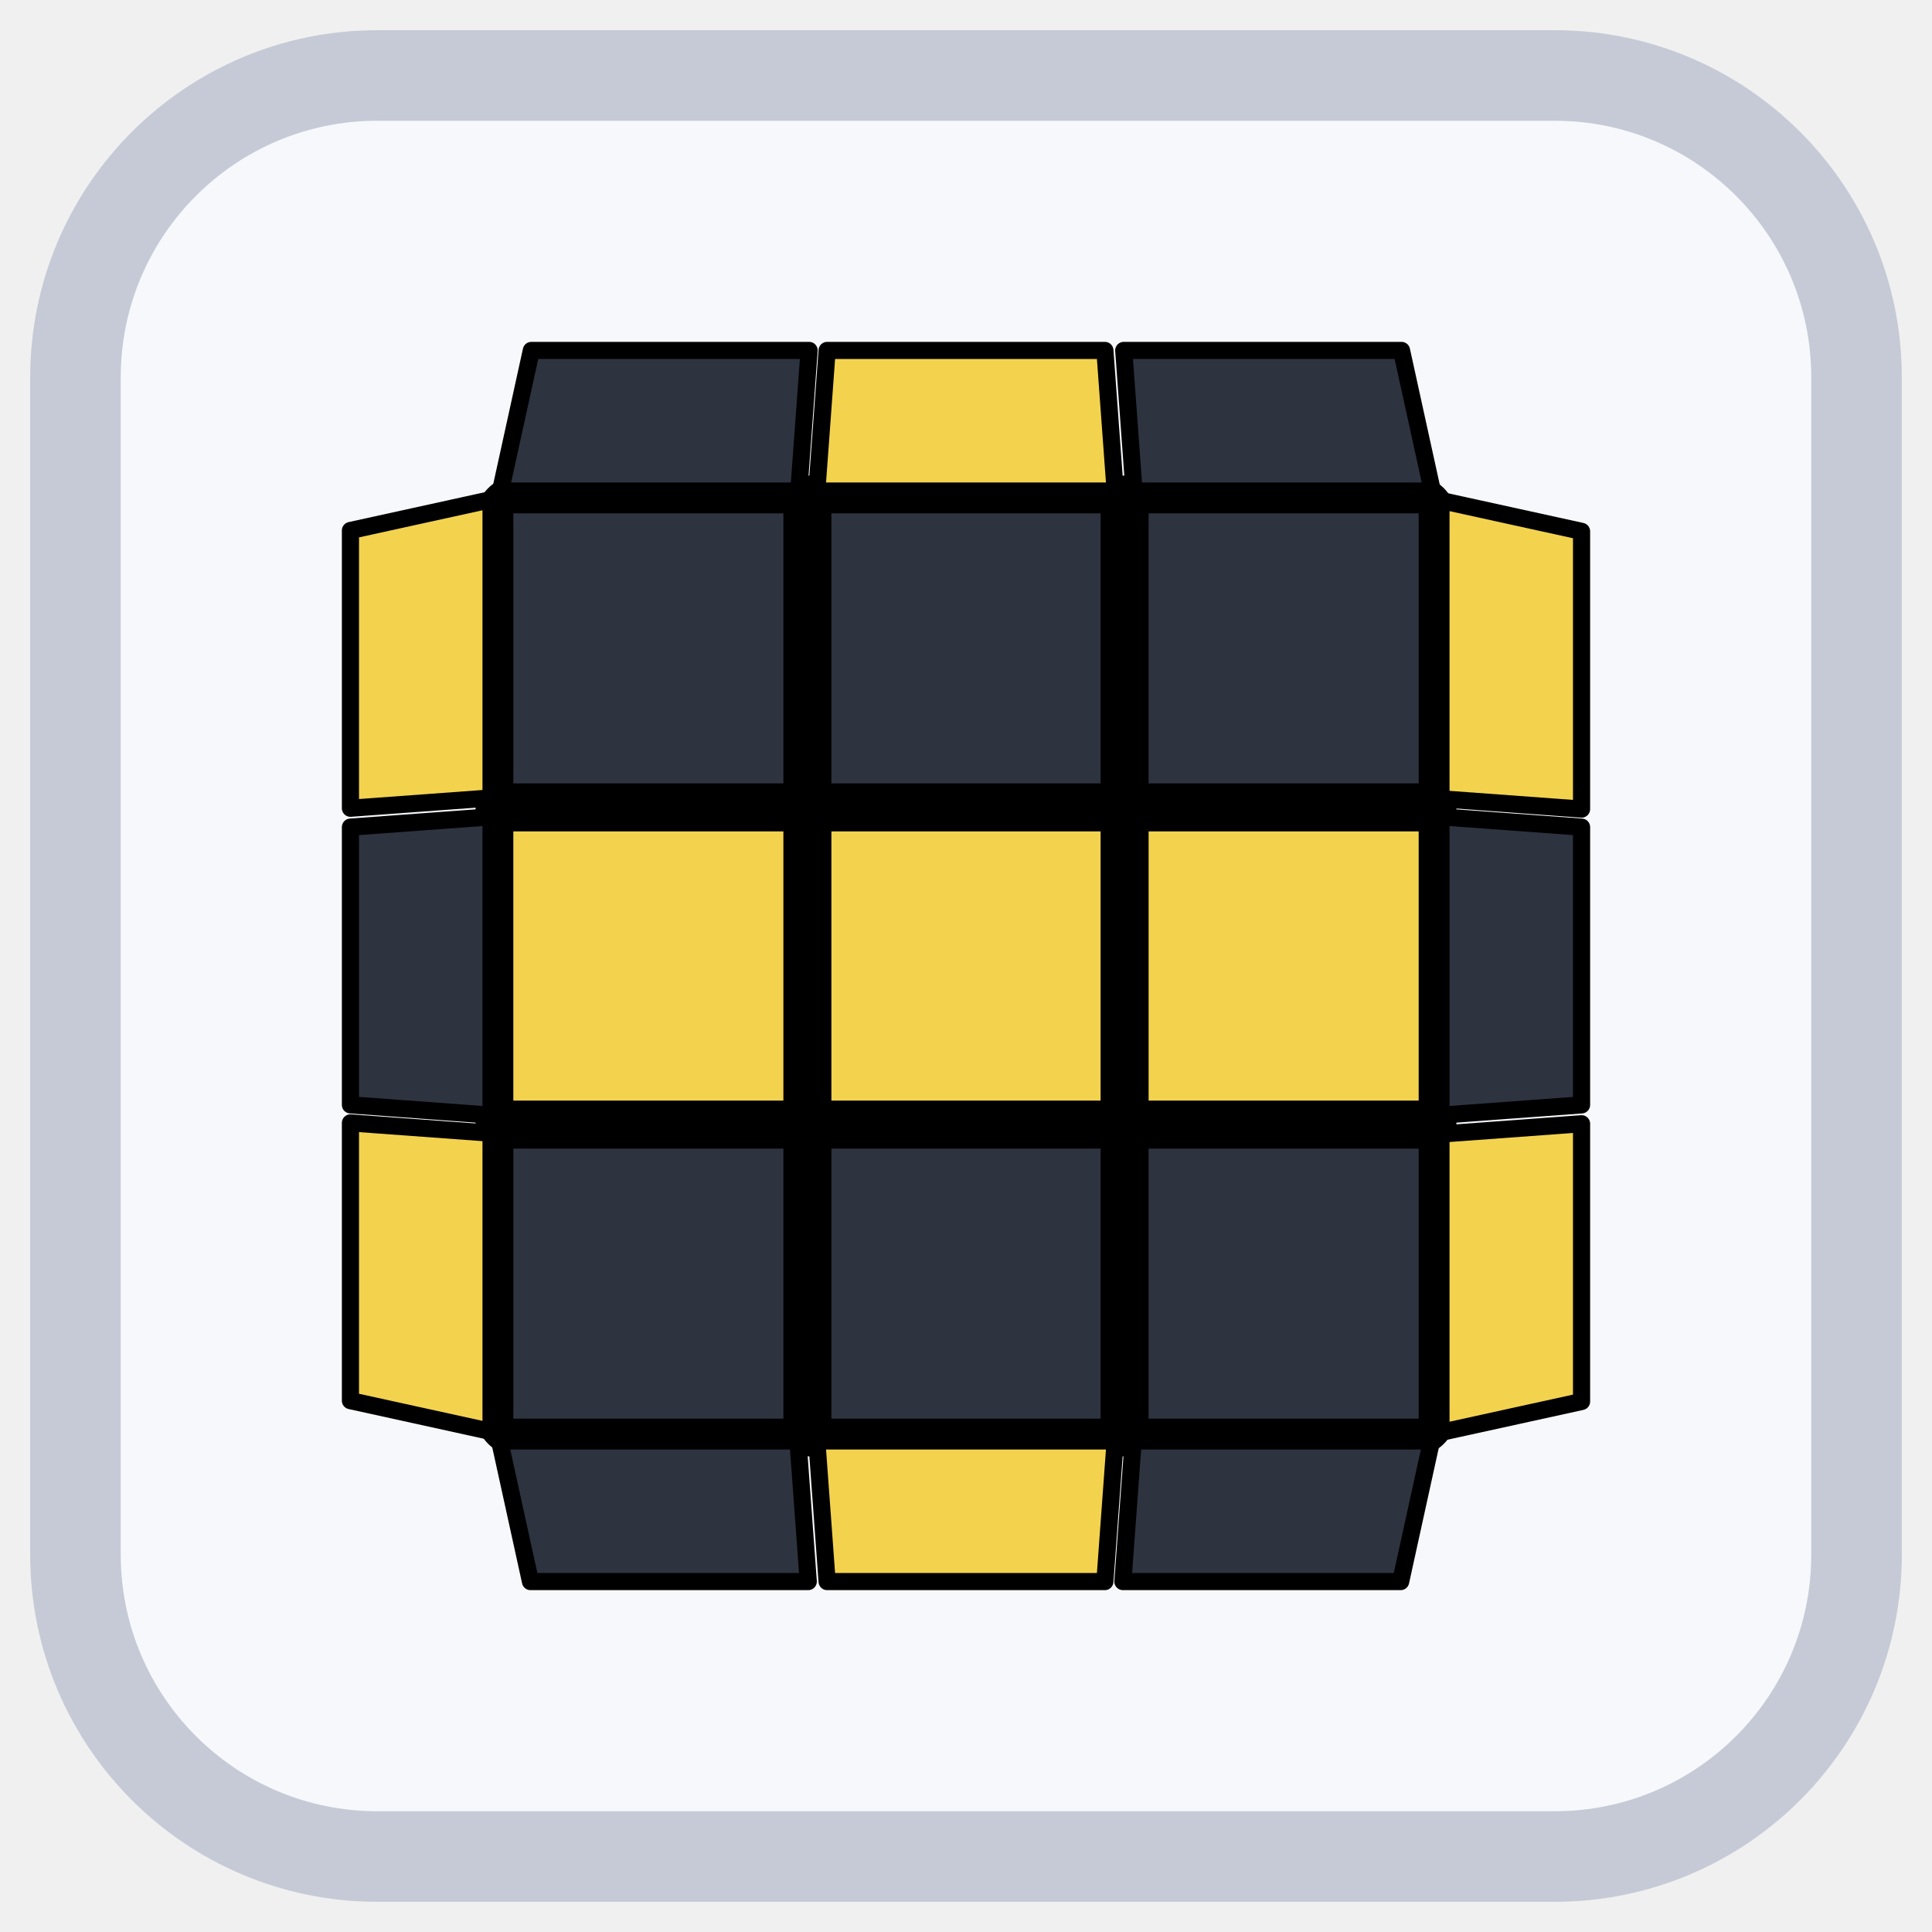
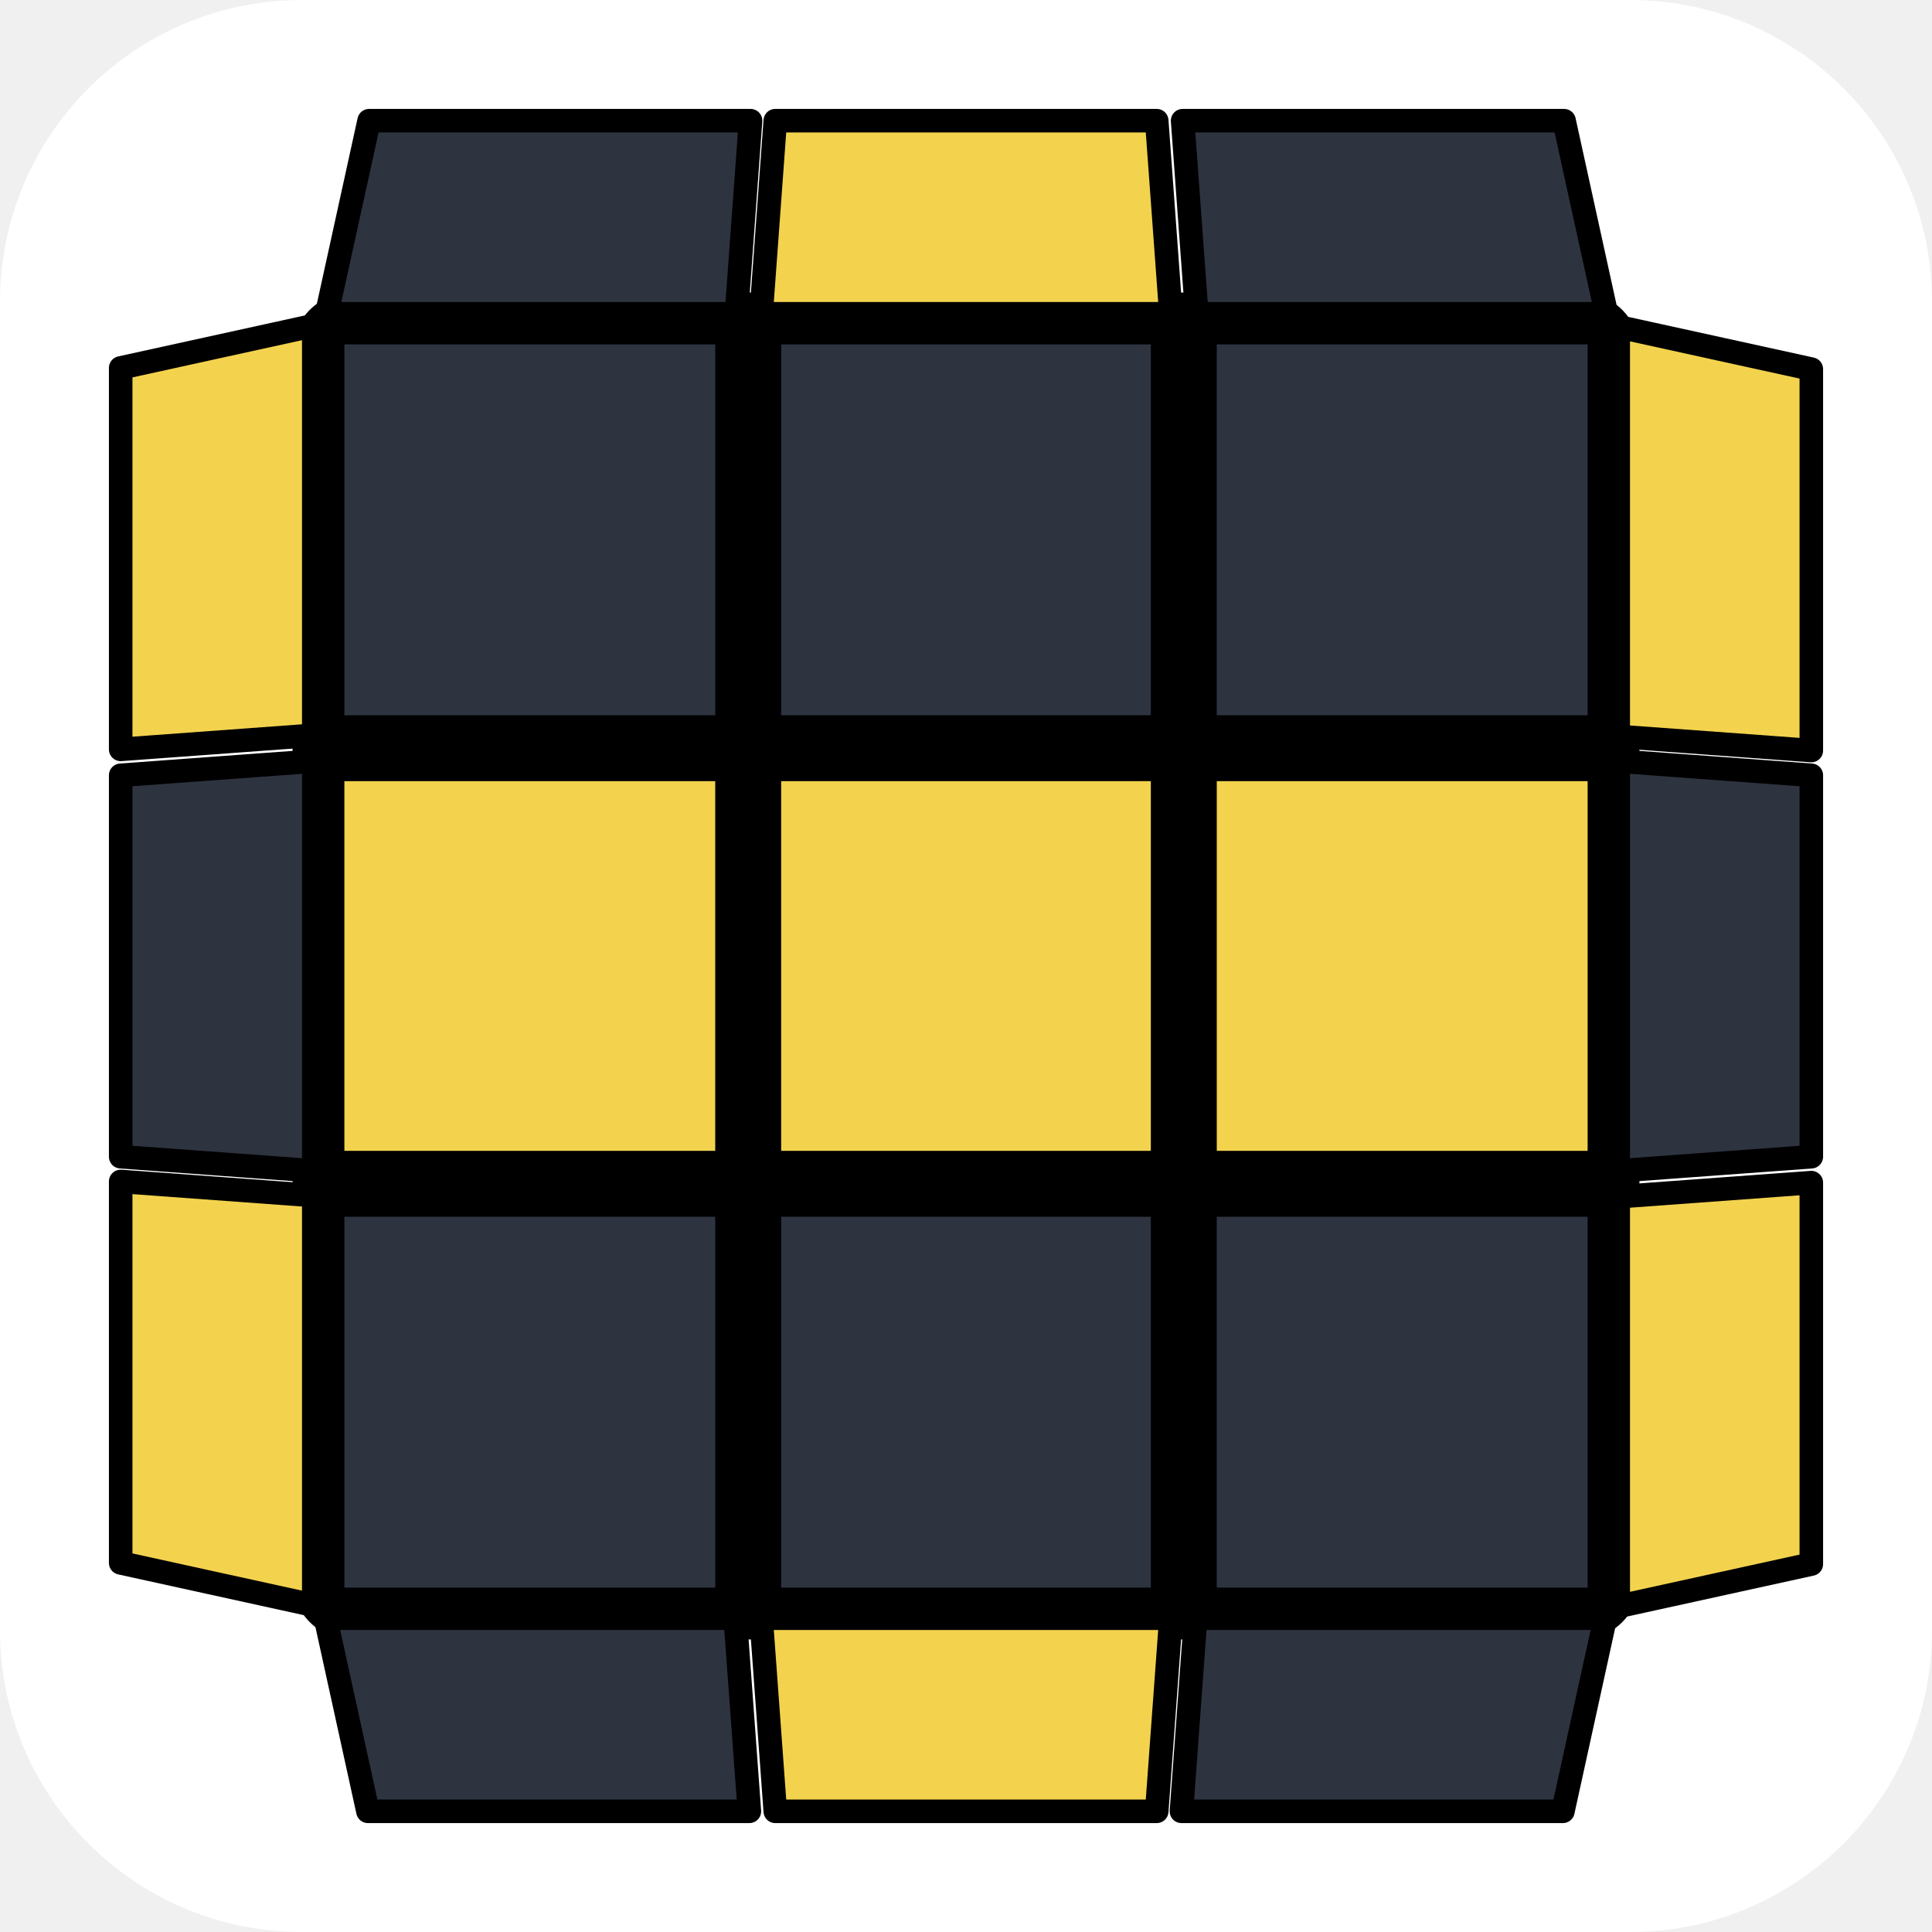
<svg xmlns="http://www.w3.org/2000/svg" viewBox="0 0 32 32" role="img" aria-label="Gabis Cube Trainer">
-   <rect x="1.25" y="1.25" width="29.5" height="29.5" rx="5" fill="#f7f8fb" stroke="#c5cad6" stroke-width="1.5" />
-   <g transform="translate(16 16) scale(14.2)">
+   <rect width="32" height="32" rx="5" fill="#ffffff" />
+   <g transform="translate(16 16) scale(19.5)">
    <g style="stroke-width:0.1;stroke-linejoin:round">
      <polygon fill="#000000" stroke="#000000" points="-0.522,-0.522 0.522,-0.522 0.522,0.522 -0.522,0.522" />
    </g>
    <g style="stroke-opacity:0.5;stroke-width:0;stroke-linejoin:round">
      <polygon fill="#2E3340" stroke="#000000" points="-0.528,-0.528 -0.213,-0.528 -0.213,-0.213 -0.528,-0.213" />
      <polygon fill="#2E3340" stroke="#000000" points="-0.157,-0.528 0.157,-0.528 0.157,-0.213 -0.157,-0.213" />
      <polygon fill="#2E3340" stroke="#000000" points="0.213,-0.528 0.528,-0.528 0.528,-0.213 0.213,-0.213" />
      <polygon fill="#F3D34E" stroke="#000000" points="-0.528,-0.157 -0.213,-0.157 -0.213,0.157 -0.528,0.157" />
      <polygon fill="#F3D34E" stroke="#000000" points="-0.157,-0.157 0.157,-0.157 0.157,0.157 -0.157,0.157" />
      <polygon fill="#F3D34E" stroke="#000000" points="0.213,-0.157 0.528,-0.157 0.528,0.157 0.213,0.157" />
      <polygon fill="#2E3340" stroke="#000000" points="-0.528,0.213 -0.213,0.213 -0.213,0.528 -0.528,0.528" />
      <polygon fill="#2E3340" stroke="#000000" points="-0.157,0.213 0.157,0.213 0.157,0.528 -0.157,0.528" />
      <polygon fill="#2E3340" stroke="#000000" points="0.213,0.213 0.528,0.213 0.528,0.528 0.213,0.528" />
    </g>
    <g style="stroke-opacity:1;stroke-width:0.02;stroke-linejoin:round">
      <polygon fill="#2E3340" stroke="#000000" points="-0.544,0.554 -0.196,0.554 -0.184,0.718 -0.508,0.718" />
      <polygon fill="#F3D34E" stroke="#000000" points="-0.174,0.554 0.174,0.554 0.162,0.718 -0.162,0.718" />
      <polygon fill="#2E3340" stroke="#000000" points="0.195,0.554 0.543,0.554 0.507,0.718 0.183,0.718" />
      <polygon fill="#F3D34E" stroke="#000000" points="-0.554,-0.544 -0.554,-0.196 -0.718,-0.184 -0.718,-0.508" />
      <polygon fill="#2E3340" stroke="#000000" points="-0.554,-0.174 -0.554,0.174 -0.718,0.162 -0.718,-0.162" />
      <polygon fill="#F3D34E" stroke="#000000" points="-0.554,0.195 -0.554,0.543 -0.718,0.507 -0.718,0.183" />
      <polygon fill="#2E3340" stroke="#000000" points="0.544,-0.554 0.196,-0.554 0.184,-0.718 0.508,-0.718" />
      <polygon fill="#F3D34E" stroke="#000000" points="0.174,-0.554 -0.174,-0.554 -0.162,-0.718 0.162,-0.718" />
      <polygon fill="#2E3340" stroke="#000000" points="-0.195,-0.554 -0.543,-0.554 -0.507,-0.718 -0.183,-0.718" />
      <polygon fill="#F3D34E" stroke="#000000" points="0.554,0.544 0.554,0.196 0.718,0.184 0.718,0.508" />
      <polygon fill="#2E3340" stroke="#000000" points="0.554,0.174 0.554,-0.174 0.718,-0.162 0.718,0.162" />
      <polygon fill="#F3D34E" stroke="#000000" points="0.554,-0.195 0.554,-0.543 0.718,-0.507 0.718,-0.183" />
    </g>
  </g>
</svg>
